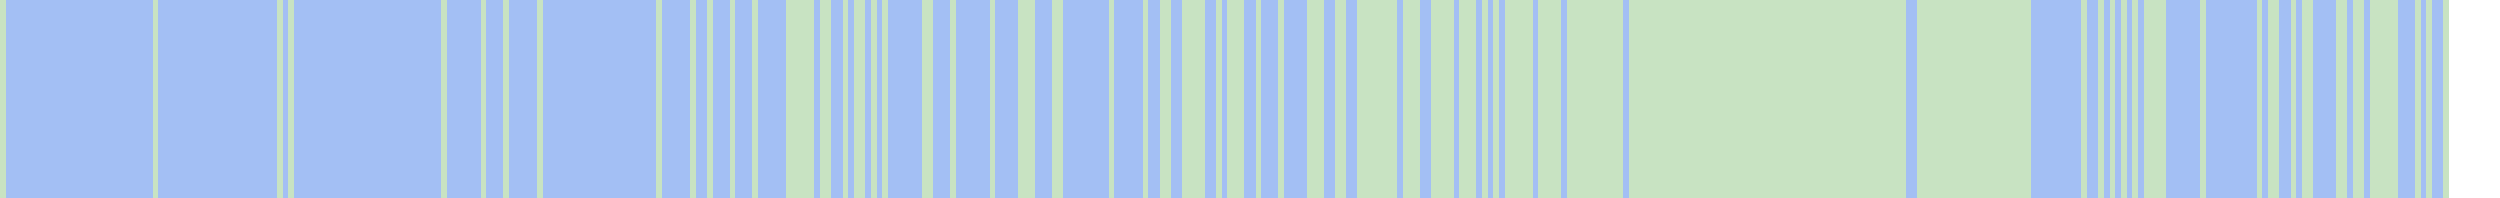
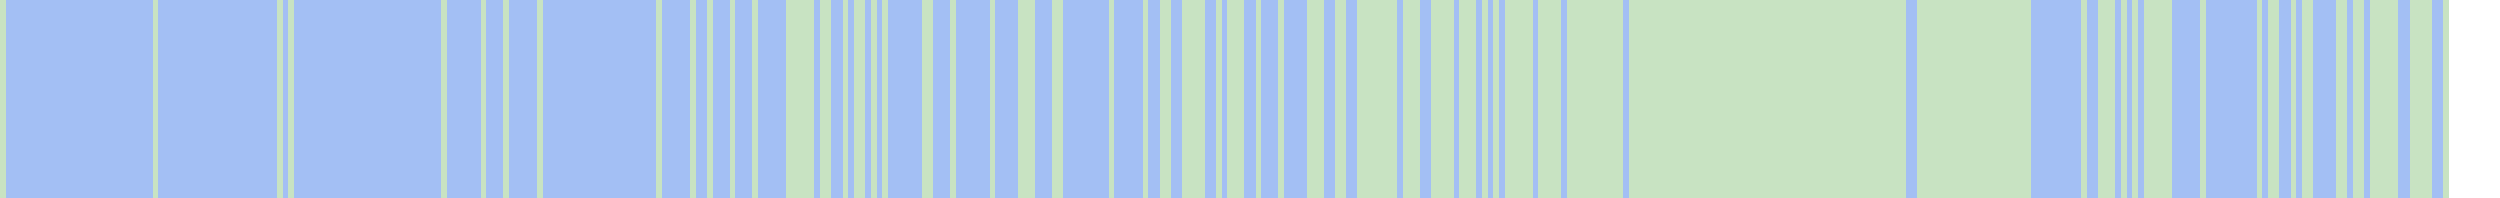
<svg xmlns="http://www.w3.org/2000/svg" viewBox="0 0 442 35" shape-rendering="crispEdges">
  <rect y="0" x="0" width="433" height="35" fill="#a3bff4" />
  <rect y="0" x="0" width="1" height="35" fill="#c8e3c2" />
  <rect y="0" x="27" width="1" height="35" fill="#c8e3c2" />
  <rect y="0" x="49" width="1" height="35" fill="#c8e3c2" />
  <rect y="0" x="51" width="1" height="35" fill="#c8e3c2" />
  <rect y="0" x="78" width="1" height="35" fill="#c8e3c2" />
  <rect y="0" x="85" width="1" height="35" fill="#c8e3c2" />
  <rect y="0" x="89" width="1" height="35" fill="#c8e3c2" />
  <rect y="0" x="95" width="1" height="35" fill="#c8e3c2" />
  <rect y="0" x="116" width="1" height="35" fill="#c8e3c2" />
  <rect y="0" x="122" width="1" height="35" fill="#c8e3c2" />
  <rect y="0" x="125" width="1" height="35" fill="#c8e3c2" />
  <rect y="0" x="129" width="1" height="35" fill="#c8e3c2" />
  <rect y="0" x="133" width="1" height="35" fill="#c8e3c2" />
  <rect y="0" x="139" width="1" height="35" fill="#c8e3c2" />
  <rect y="0" x="140" width="1" height="35" fill="#c8e3c2" />
  <rect y="0" x="141" width="1" height="35" fill="#c8e3c2" />
  <rect y="0" x="142" width="1" height="35" fill="#c8e3c2" />
  <rect y="0" x="143" width="1" height="35" fill="#c8e3c2" />
  <rect y="0" x="145" width="1" height="35" fill="#c8e3c2" />
  <rect y="0" x="146" width="1" height="35" fill="#c8e3c2" />
  <rect y="0" x="149" width="1" height="35" fill="#c8e3c2" />
  <rect y="0" x="151" width="1" height="35" fill="#c8e3c2" />
  <rect y="0" x="152" width="1" height="35" fill="#c8e3c2" />
  <rect y="0" x="154" width="1" height="35" fill="#c8e3c2" />
  <rect y="0" x="156" width="1" height="35" fill="#c8e3c2" />
  <rect y="0" x="163" width="1" height="35" fill="#c8e3c2" />
  <rect y="0" x="164" width="1" height="35" fill="#c8e3c2" />
  <rect y="0" x="168" width="1" height="35" fill="#c8e3c2" />
  <rect y="0" x="175" width="1" height="35" fill="#c8e3c2" />
  <rect y="0" x="180" width="1" height="35" fill="#c8e3c2" />
  <rect y="0" x="181" width="1" height="35" fill="#c8e3c2" />
  <rect y="0" x="182" width="1" height="35" fill="#c8e3c2" />
  <rect y="0" x="186" width="1" height="35" fill="#c8e3c2" />
  <rect y="0" x="187" width="1" height="35" fill="#c8e3c2" />
  <rect y="0" x="196" width="1" height="35" fill="#c8e3c2" />
  <rect y="0" x="202" width="1" height="35" fill="#c8e3c2" />
  <rect y="0" x="205" width="1" height="35" fill="#c8e3c2" />
  <rect y="0" x="206" width="1" height="35" fill="#c8e3c2" />
  <rect y="0" x="209" width="1" height="35" fill="#c8e3c2" />
  <rect y="0" x="210" width="1" height="35" fill="#c8e3c2" />
  <rect y="0" x="211" width="1" height="35" fill="#c8e3c2" />
  <rect y="0" x="212" width="1" height="35" fill="#c8e3c2" />
  <rect y="0" x="215" width="1" height="35" fill="#c8e3c2" />
  <rect y="0" x="217" width="1" height="35" fill="#c8e3c2" />
  <rect y="0" x="218" width="1" height="35" fill="#c8e3c2" />
  <rect y="0" x="219" width="1" height="35" fill="#c8e3c2" />
  <rect y="0" x="222" width="1" height="35" fill="#c8e3c2" />
  <rect y="0" x="226" width="1" height="35" fill="#c8e3c2" />
  <rect y="0" x="231" width="1" height="35" fill="#c8e3c2" />
  <rect y="0" x="232" width="1" height="35" fill="#c8e3c2" />
  <rect y="0" x="233" width="1" height="35" fill="#c8e3c2" />
  <rect y="0" x="236" width="1" height="35" fill="#c8e3c2" />
  <rect y="0" x="237" width="1" height="35" fill="#c8e3c2" />
  <rect y="0" x="240" width="1" height="35" fill="#c8e3c2" />
  <rect y="0" x="241" width="1" height="35" fill="#c8e3c2" />
  <rect y="0" x="242" width="1" height="35" fill="#c8e3c2" />
  <rect y="0" x="243" width="1" height="35" fill="#c8e3c2" />
  <rect y="0" x="244" width="1" height="35" fill="#c8e3c2" />
  <rect y="0" x="245" width="1" height="35" fill="#c8e3c2" />
  <rect y="0" x="246" width="1" height="35" fill="#c8e3c2" />
  <rect y="0" x="248" width="1" height="35" fill="#c8e3c2" />
  <rect y="0" x="249" width="1" height="35" fill="#c8e3c2" />
  <rect y="0" x="250" width="1" height="35" fill="#c8e3c2" />
  <rect y="0" x="253" width="1" height="35" fill="#c8e3c2" />
  <rect y="0" x="254" width="1" height="35" fill="#c8e3c2" />
  <rect y="0" x="255" width="1" height="35" fill="#c8e3c2" />
  <rect y="0" x="256" width="1" height="35" fill="#c8e3c2" />
  <rect y="0" x="258" width="1" height="35" fill="#c8e3c2" />
  <rect y="0" x="259" width="1" height="35" fill="#c8e3c2" />
  <rect y="0" x="260" width="1" height="35" fill="#c8e3c2" />
  <rect y="0" x="262" width="1" height="35" fill="#c8e3c2" />
  <rect y="0" x="264" width="1" height="35" fill="#c8e3c2" />
  <rect y="0" x="266" width="1" height="35" fill="#c8e3c2" />
  <rect y="0" x="267" width="1" height="35" fill="#c8e3c2" />
  <rect y="0" x="268" width="1" height="35" fill="#c8e3c2" />
  <rect y="0" x="269" width="1" height="35" fill="#c8e3c2" />
  <rect y="0" x="270" width="1" height="35" fill="#c8e3c2" />
  <rect y="0" x="272" width="1" height="35" fill="#c8e3c2" />
  <rect y="0" x="273" width="1" height="35" fill="#c8e3c2" />
  <rect y="0" x="274" width="1" height="35" fill="#c8e3c2" />
  <rect y="0" x="275" width="1" height="35" fill="#c8e3c2" />
  <rect y="0" x="277" width="1" height="35" fill="#c8e3c2" />
  <rect y="0" x="278" width="1" height="35" fill="#c8e3c2" />
  <rect y="0" x="279" width="1" height="35" fill="#c8e3c2" />
  <rect y="0" x="280" width="1" height="35" fill="#c8e3c2" />
  <rect y="0" x="281" width="1" height="35" fill="#c8e3c2" />
  <rect y="0" x="282" width="1" height="35" fill="#c8e3c2" />
  <rect y="0" x="283" width="1" height="35" fill="#c8e3c2" />
  <rect y="0" x="284" width="1" height="35" fill="#c8e3c2" />
  <rect y="0" x="285" width="1" height="35" fill="#c8e3c2" />
  <rect y="0" x="286" width="1" height="35" fill="#c8e3c2" />
  <rect y="0" x="288" width="1" height="35" fill="#c8e3c2" />
  <rect y="0" x="289" width="1" height="35" fill="#c8e3c2" />
  <rect y="0" x="290" width="1" height="35" fill="#c8e3c2" />
  <rect y="0" x="291" width="1" height="35" fill="#c8e3c2" />
  <rect y="0" x="292" width="1" height="35" fill="#c8e3c2" />
  <rect y="0" x="293" width="1" height="35" fill="#c8e3c2" />
  <rect y="0" x="294" width="1" height="35" fill="#c8e3c2" />
  <rect y="0" x="295" width="1" height="35" fill="#c8e3c2" />
  <rect y="0" x="296" width="1" height="35" fill="#c8e3c2" />
  <rect y="0" x="297" width="1" height="35" fill="#c8e3c2" />
  <rect y="0" x="298" width="1" height="35" fill="#c8e3c2" />
  <rect y="0" x="299" width="1" height="35" fill="#c8e3c2" />
  <rect y="0" x="300" width="1" height="35" fill="#c8e3c2" />
  <rect y="0" x="301" width="1" height="35" fill="#c8e3c2" />
  <rect y="0" x="302" width="1" height="35" fill="#c8e3c2" />
  <rect y="0" x="303" width="1" height="35" fill="#c8e3c2" />
  <rect y="0" x="304" width="1" height="35" fill="#c8e3c2" />
  <rect y="0" x="305" width="1" height="35" fill="#c8e3c2" />
  <rect y="0" x="306" width="1" height="35" fill="#c8e3c2" />
  <rect y="0" x="307" width="1" height="35" fill="#c8e3c2" />
  <rect y="0" x="308" width="1" height="35" fill="#c8e3c2" />
  <rect y="0" x="309" width="1" height="35" fill="#c8e3c2" />
  <rect y="0" x="310" width="1" height="35" fill="#c8e3c2" />
  <rect y="0" x="311" width="1" height="35" fill="#c8e3c2" />
  <rect y="0" x="312" width="1" height="35" fill="#c8e3c2" />
  <rect y="0" x="313" width="1" height="35" fill="#c8e3c2" />
  <rect y="0" x="314" width="1" height="35" fill="#c8e3c2" />
  <rect y="0" x="315" width="1" height="35" fill="#c8e3c2" />
  <rect y="0" x="316" width="1" height="35" fill="#c8e3c2" />
  <rect y="0" x="317" width="1" height="35" fill="#c8e3c2" />
  <rect y="0" x="318" width="1" height="35" fill="#c8e3c2" />
  <rect y="0" x="319" width="1" height="35" fill="#c8e3c2" />
  <rect y="0" x="320" width="1" height="35" fill="#c8e3c2" />
  <rect y="0" x="321" width="1" height="35" fill="#c8e3c2" />
  <rect y="0" x="322" width="1" height="35" fill="#c8e3c2" />
  <rect y="0" x="323" width="1" height="35" fill="#c8e3c2" />
  <rect y="0" x="324" width="1" height="35" fill="#c8e3c2" />
  <rect y="0" x="325" width="1" height="35" fill="#c8e3c2" />
  <rect y="0" x="326" width="1" height="35" fill="#c8e3c2" />
  <rect y="0" x="327" width="1" height="35" fill="#c8e3c2" />
  <rect y="0" x="328" width="1" height="35" fill="#c8e3c2" />
  <rect y="0" x="329" width="1" height="35" fill="#c8e3c2" />
  <rect y="0" x="330" width="1" height="35" fill="#c8e3c2" />
  <rect y="0" x="331" width="1" height="35" fill="#c8e3c2" />
  <rect y="0" x="332" width="1" height="35" fill="#c8e3c2" />
  <rect y="0" x="333" width="1" height="35" fill="#c8e3c2" />
  <rect y="0" x="334" width="1" height="35" fill="#c8e3c2" />
  <rect y="0" x="335" width="1" height="35" fill="#c8e3c2" />
  <rect y="0" x="336" width="1" height="35" fill="#c8e3c2" />
  <rect y="0" x="339" width="1" height="35" fill="#c8e3c2" />
  <rect y="0" x="340" width="1" height="35" fill="#c8e3c2" />
  <rect y="0" x="341" width="1" height="35" fill="#c8e3c2" />
  <rect y="0" x="342" width="1" height="35" fill="#c8e3c2" />
  <rect y="0" x="343" width="1" height="35" fill="#c8e3c2" />
  <rect y="0" x="344" width="1" height="35" fill="#c8e3c2" />
  <rect y="0" x="345" width="1" height="35" fill="#c8e3c2" />
  <rect y="0" x="346" width="1" height="35" fill="#c8e3c2" />
  <rect y="0" x="347" width="1" height="35" fill="#c8e3c2" />
  <rect y="0" x="348" width="1" height="35" fill="#c8e3c2" />
  <rect y="0" x="349" width="1" height="35" fill="#c8e3c2" />
  <rect y="0" x="350" width="1" height="35" fill="#c8e3c2" />
  <rect y="0" x="351" width="1" height="35" fill="#c8e3c2" />
  <rect y="0" x="352" width="1" height="35" fill="#c8e3c2" />
  <rect y="0" x="353" width="1" height="35" fill="#c8e3c2" />
  <rect y="0" x="354" width="1" height="35" fill="#c8e3c2" />
  <rect y="0" x="355" width="1" height="35" fill="#c8e3c2" />
  <rect y="0" x="356" width="1" height="35" fill="#c8e3c2" />
  <rect y="0" x="357" width="1" height="35" fill="#c8e3c2" />
  <rect y="0" x="358" width="1" height="35" fill="#c8e3c2" />
  <rect y="0" x="368" width="1" height="35" fill="#c8e3c2" />
  <rect y="0" x="371" width="1" height="35" fill="#c8e3c2" />
+   <rect y="0" x="372" width="1" height="35" fill="#c8e3c2" />
  <rect y="0" x="373" width="1" height="35" fill="#c8e3c2" />
  <rect y="0" x="375" width="1" height="35" fill="#c8e3c2" />
  <rect y="0" x="377" width="1" height="35" fill="#c8e3c2" />
  <rect y="0" x="379" width="1" height="35" fill="#c8e3c2" />
  <rect y="0" x="380" width="1" height="35" fill="#c8e3c2" />
  <rect y="0" x="381" width="1" height="35" fill="#c8e3c2" />
  <rect y="0" x="382" width="1" height="35" fill="#c8e3c2" />
+   <rect y="0" x="383" width="1" height="35" fill="#c8e3c2" />
  <rect y="0" x="389" width="1" height="35" fill="#c8e3c2" />
  <rect y="0" x="399" width="1" height="35" fill="#c8e3c2" />
  <rect y="0" x="401" width="1" height="35" fill="#c8e3c2" />
  <rect y="0" x="402" width="1" height="35" fill="#c8e3c2" />
  <rect y="0" x="405" width="1" height="35" fill="#c8e3c2" />
  <rect y="0" x="407" width="1" height="35" fill="#c8e3c2" />
  <rect y="0" x="408" width="1" height="35" fill="#c8e3c2" />
  <rect y="0" x="413" width="1" height="35" fill="#c8e3c2" />
  <rect y="0" x="414" width="1" height="35" fill="#c8e3c2" />
  <rect y="0" x="416" width="1" height="35" fill="#c8e3c2" />
  <rect y="0" x="417" width="1" height="35" fill="#c8e3c2" />
  <rect y="0" x="419" width="1" height="35" fill="#c8e3c2" />
  <rect y="0" x="420" width="1" height="35" fill="#c8e3c2" />
  <rect y="0" x="421" width="1" height="35" fill="#c8e3c2" />
  <rect y="0" x="422" width="1" height="35" fill="#c8e3c2" />
  <rect y="0" x="423" width="1" height="35" fill="#c8e3c2" />
+   <rect y="0" x="426" width="1" height="35" fill="#c8e3c2" />
  <rect y="0" x="427" width="1" height="35" fill="#c8e3c2" />
+   <rect y="0" x="428" width="1" height="35" fill="#c8e3c2" />
  <rect y="0" x="429" width="1" height="35" fill="#c8e3c2" />
  <rect y="0" x="432" width="1" height="35" fill="#c8e3c2" />
</svg>
